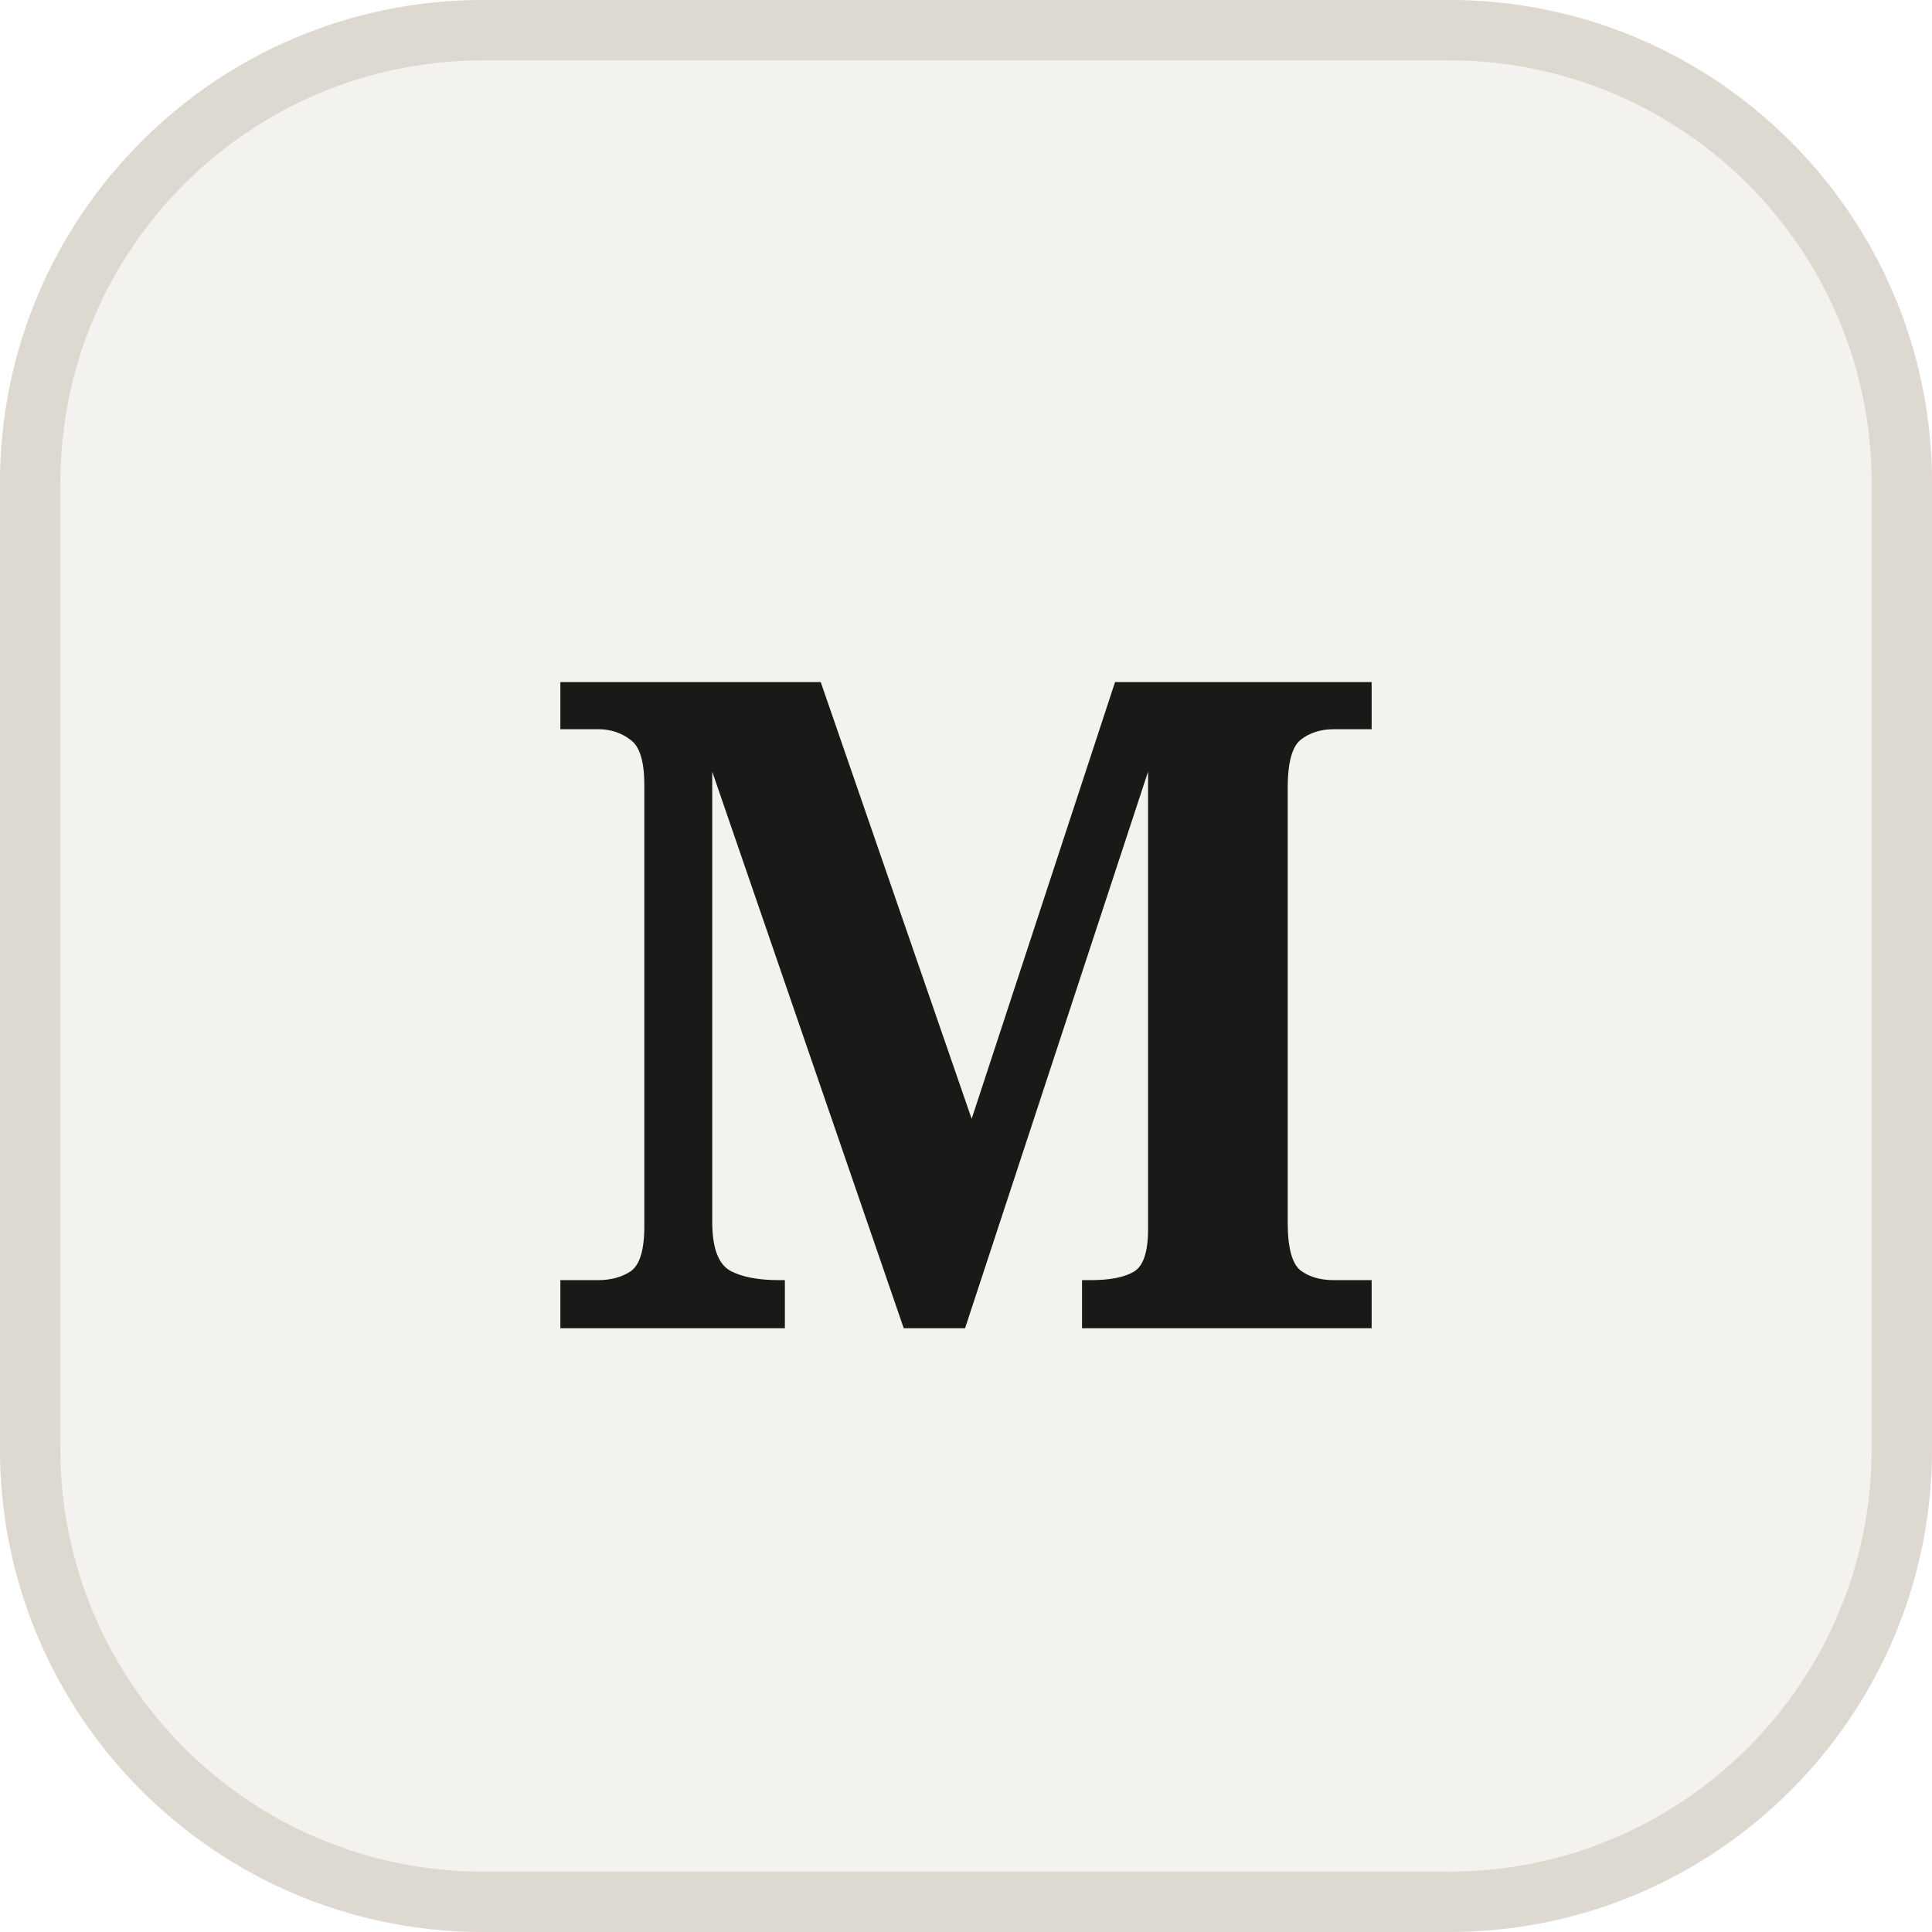
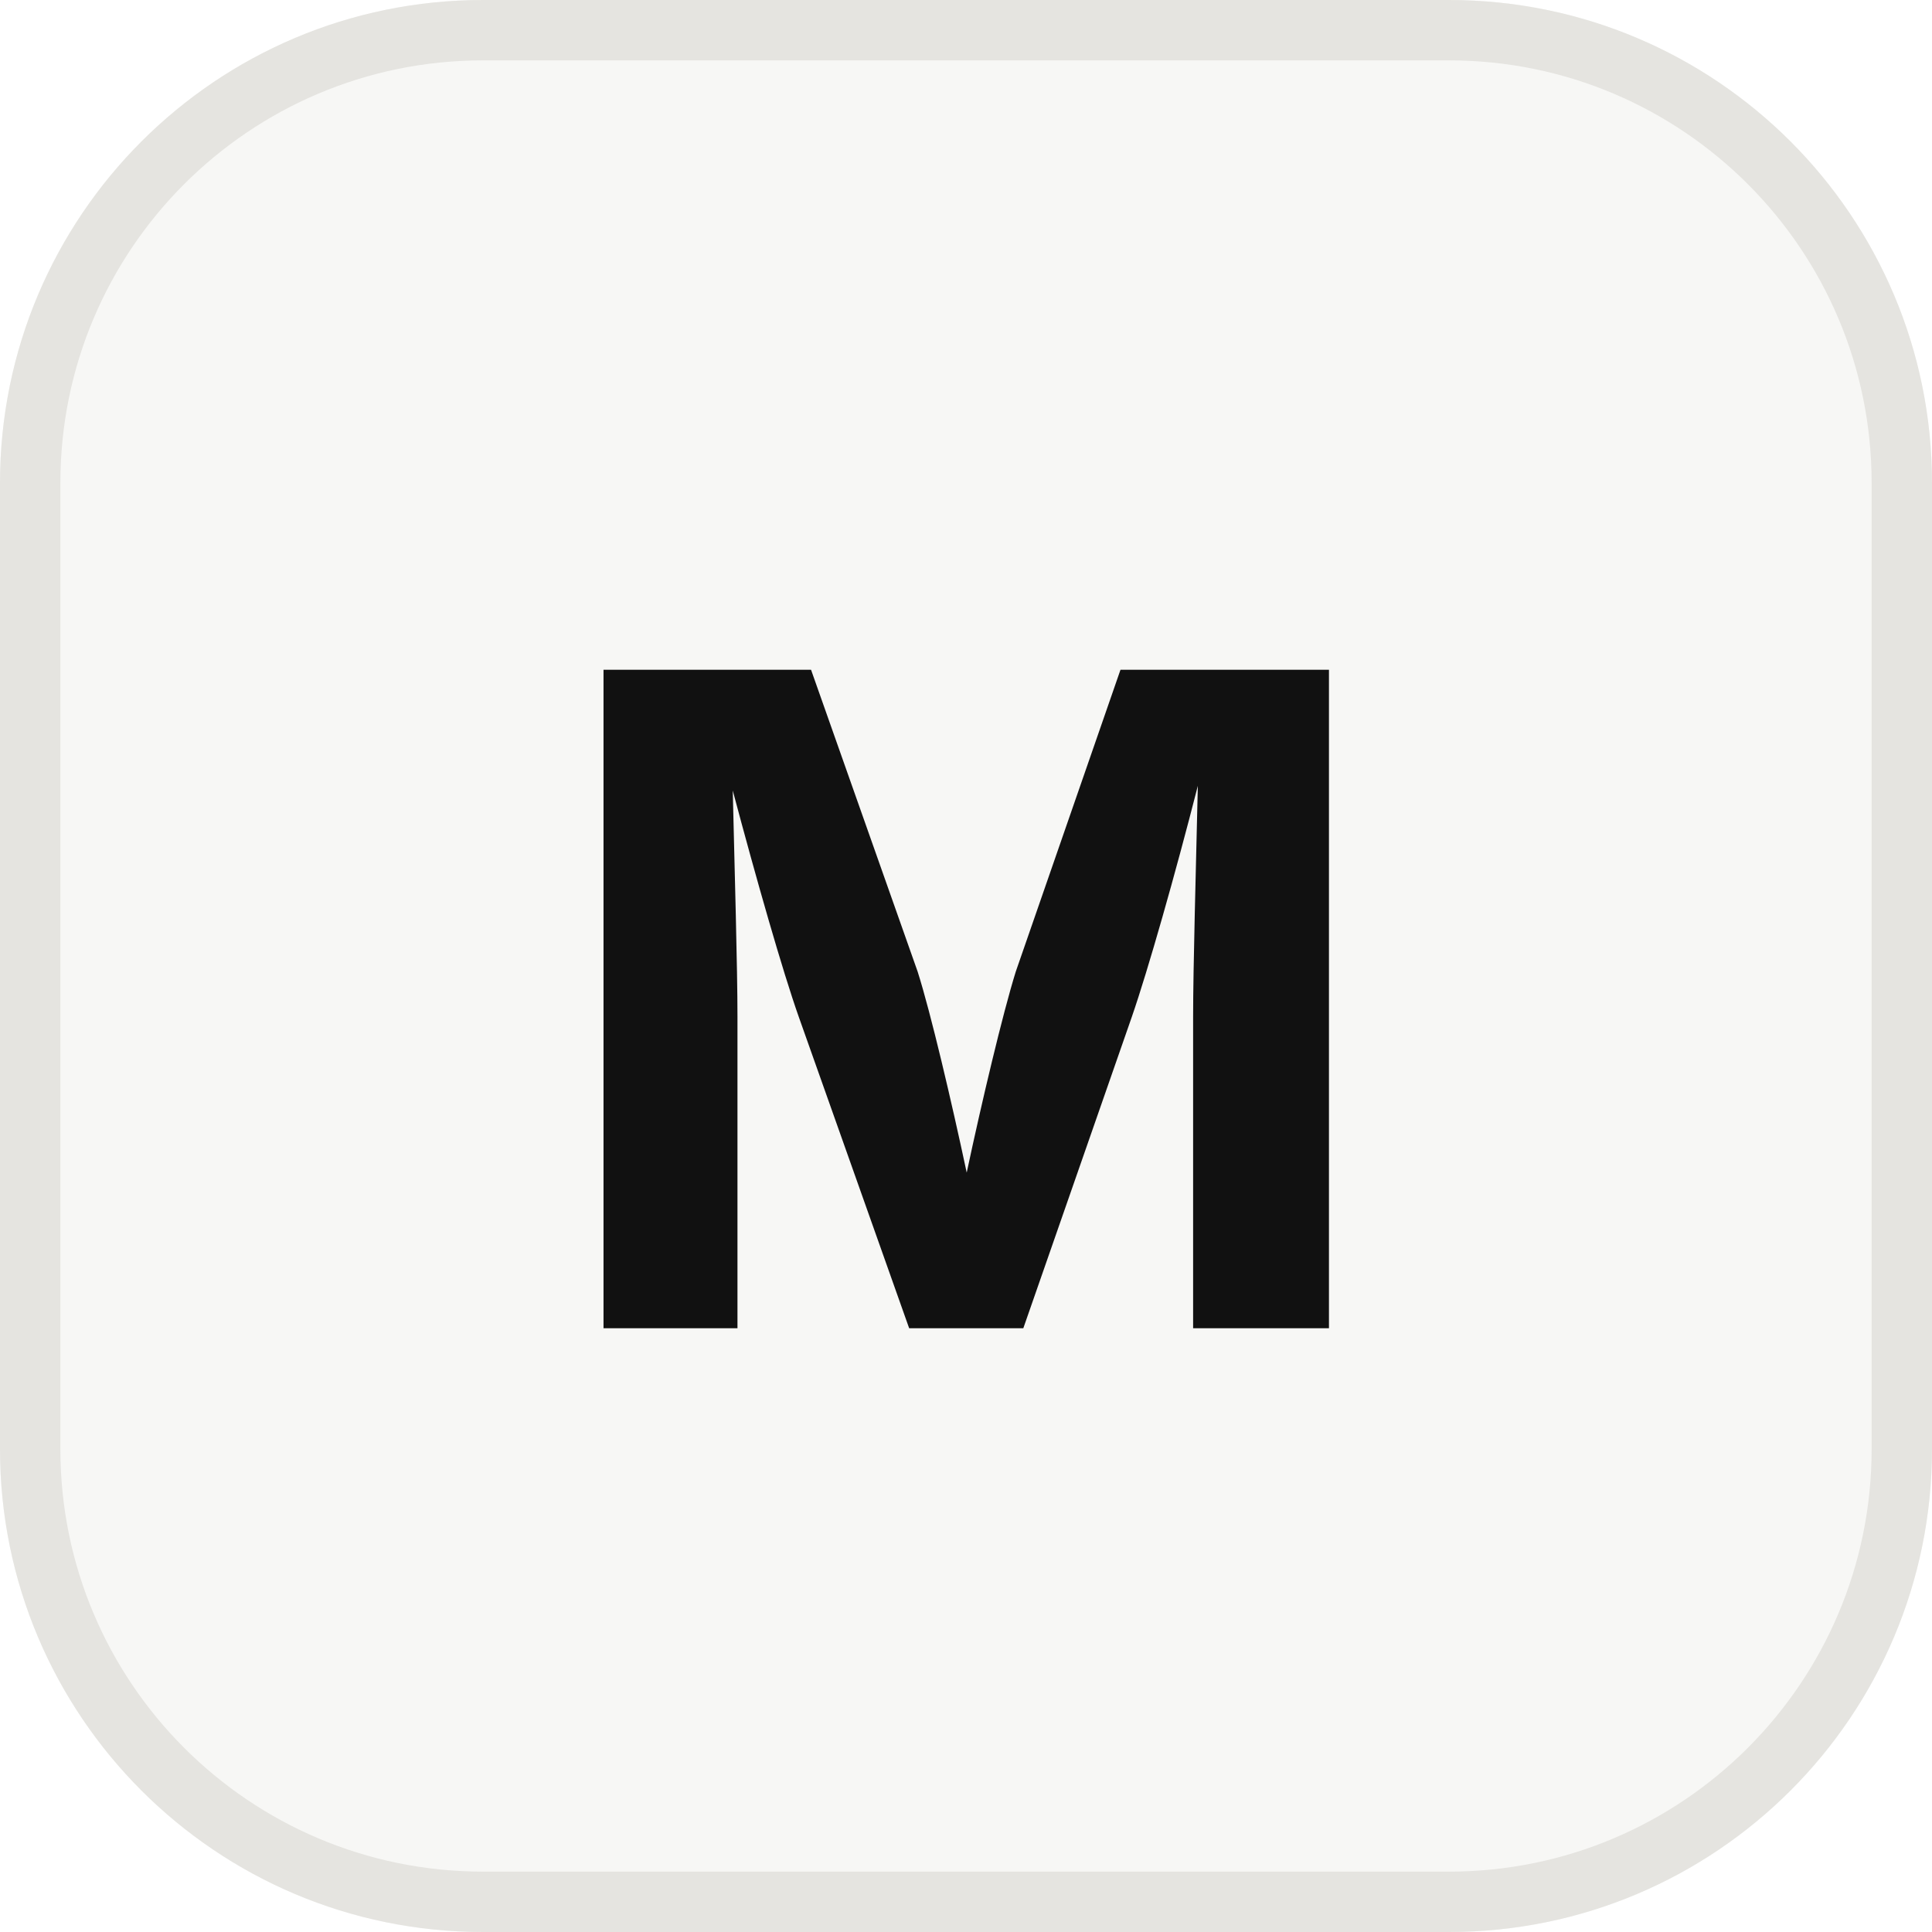
<svg xmlns="http://www.w3.org/2000/svg" viewBox="0 0 32 32" fill="none">
-   <rect width="32" height="32" rx="8" fill="#F4F2EE" />
-   <rect x="0.5" y="0.5" width="31" height="31" rx="7.5" stroke="#DDD8D0" />
-   <text x="16" y="22" text-anchor="middle" fill="#1A1917" font-family="Georgia, serif" font-size="15" font-weight="700">M</text>
+   <rect width="32" height="32" rx="8" fill="#F7F7F5" />
+   <rect x="0.5" y="0.5" width="31" height="31" rx="7.5" stroke="#E5E4E0" />
+   <text x="16" y="22" text-anchor="middle" fill="#111111" font-family="Inter, system-ui, sans-serif" font-size="15" font-weight="700">M</text>
</svg>
